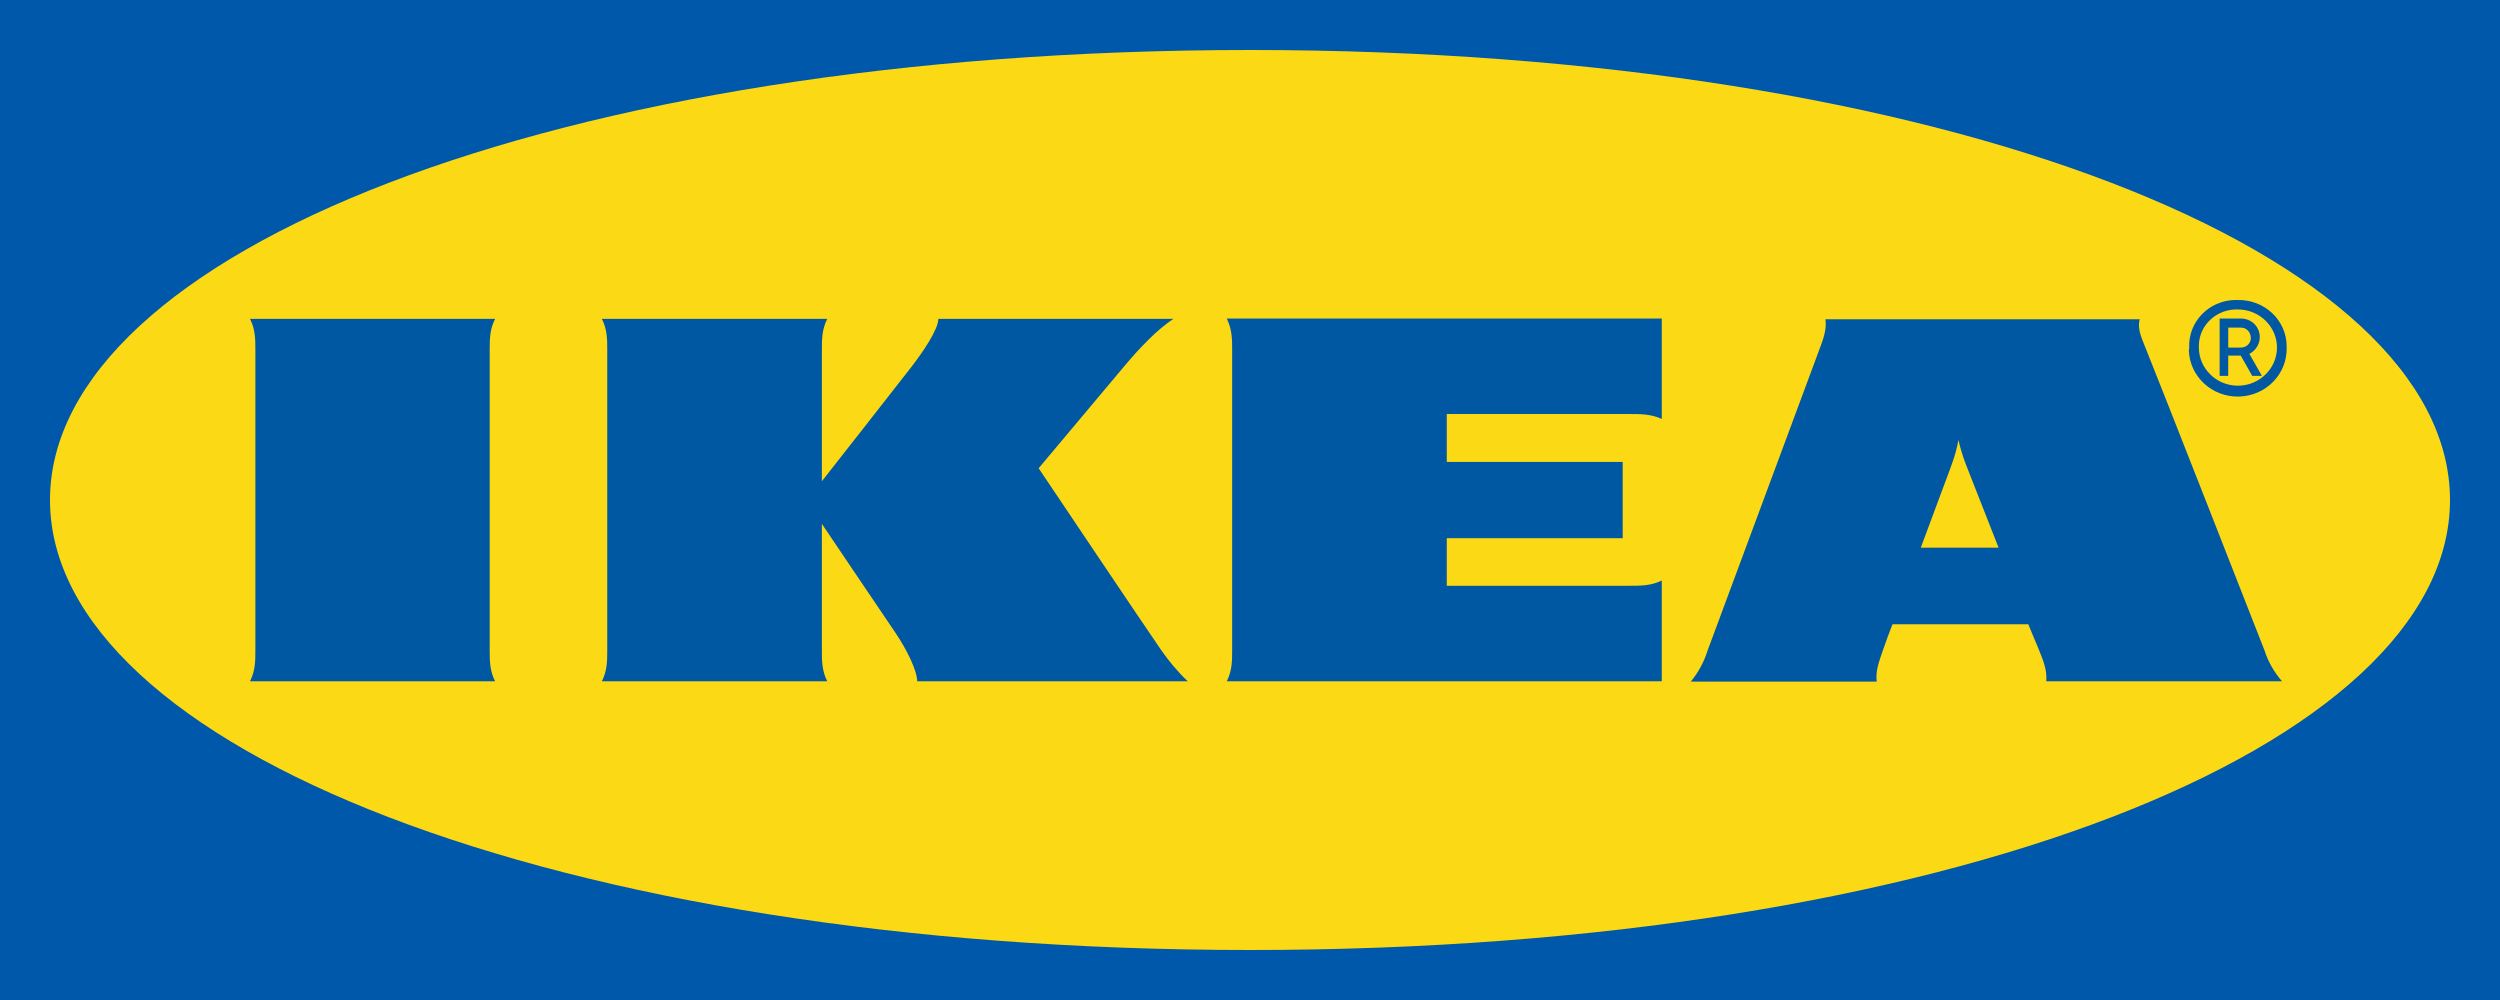
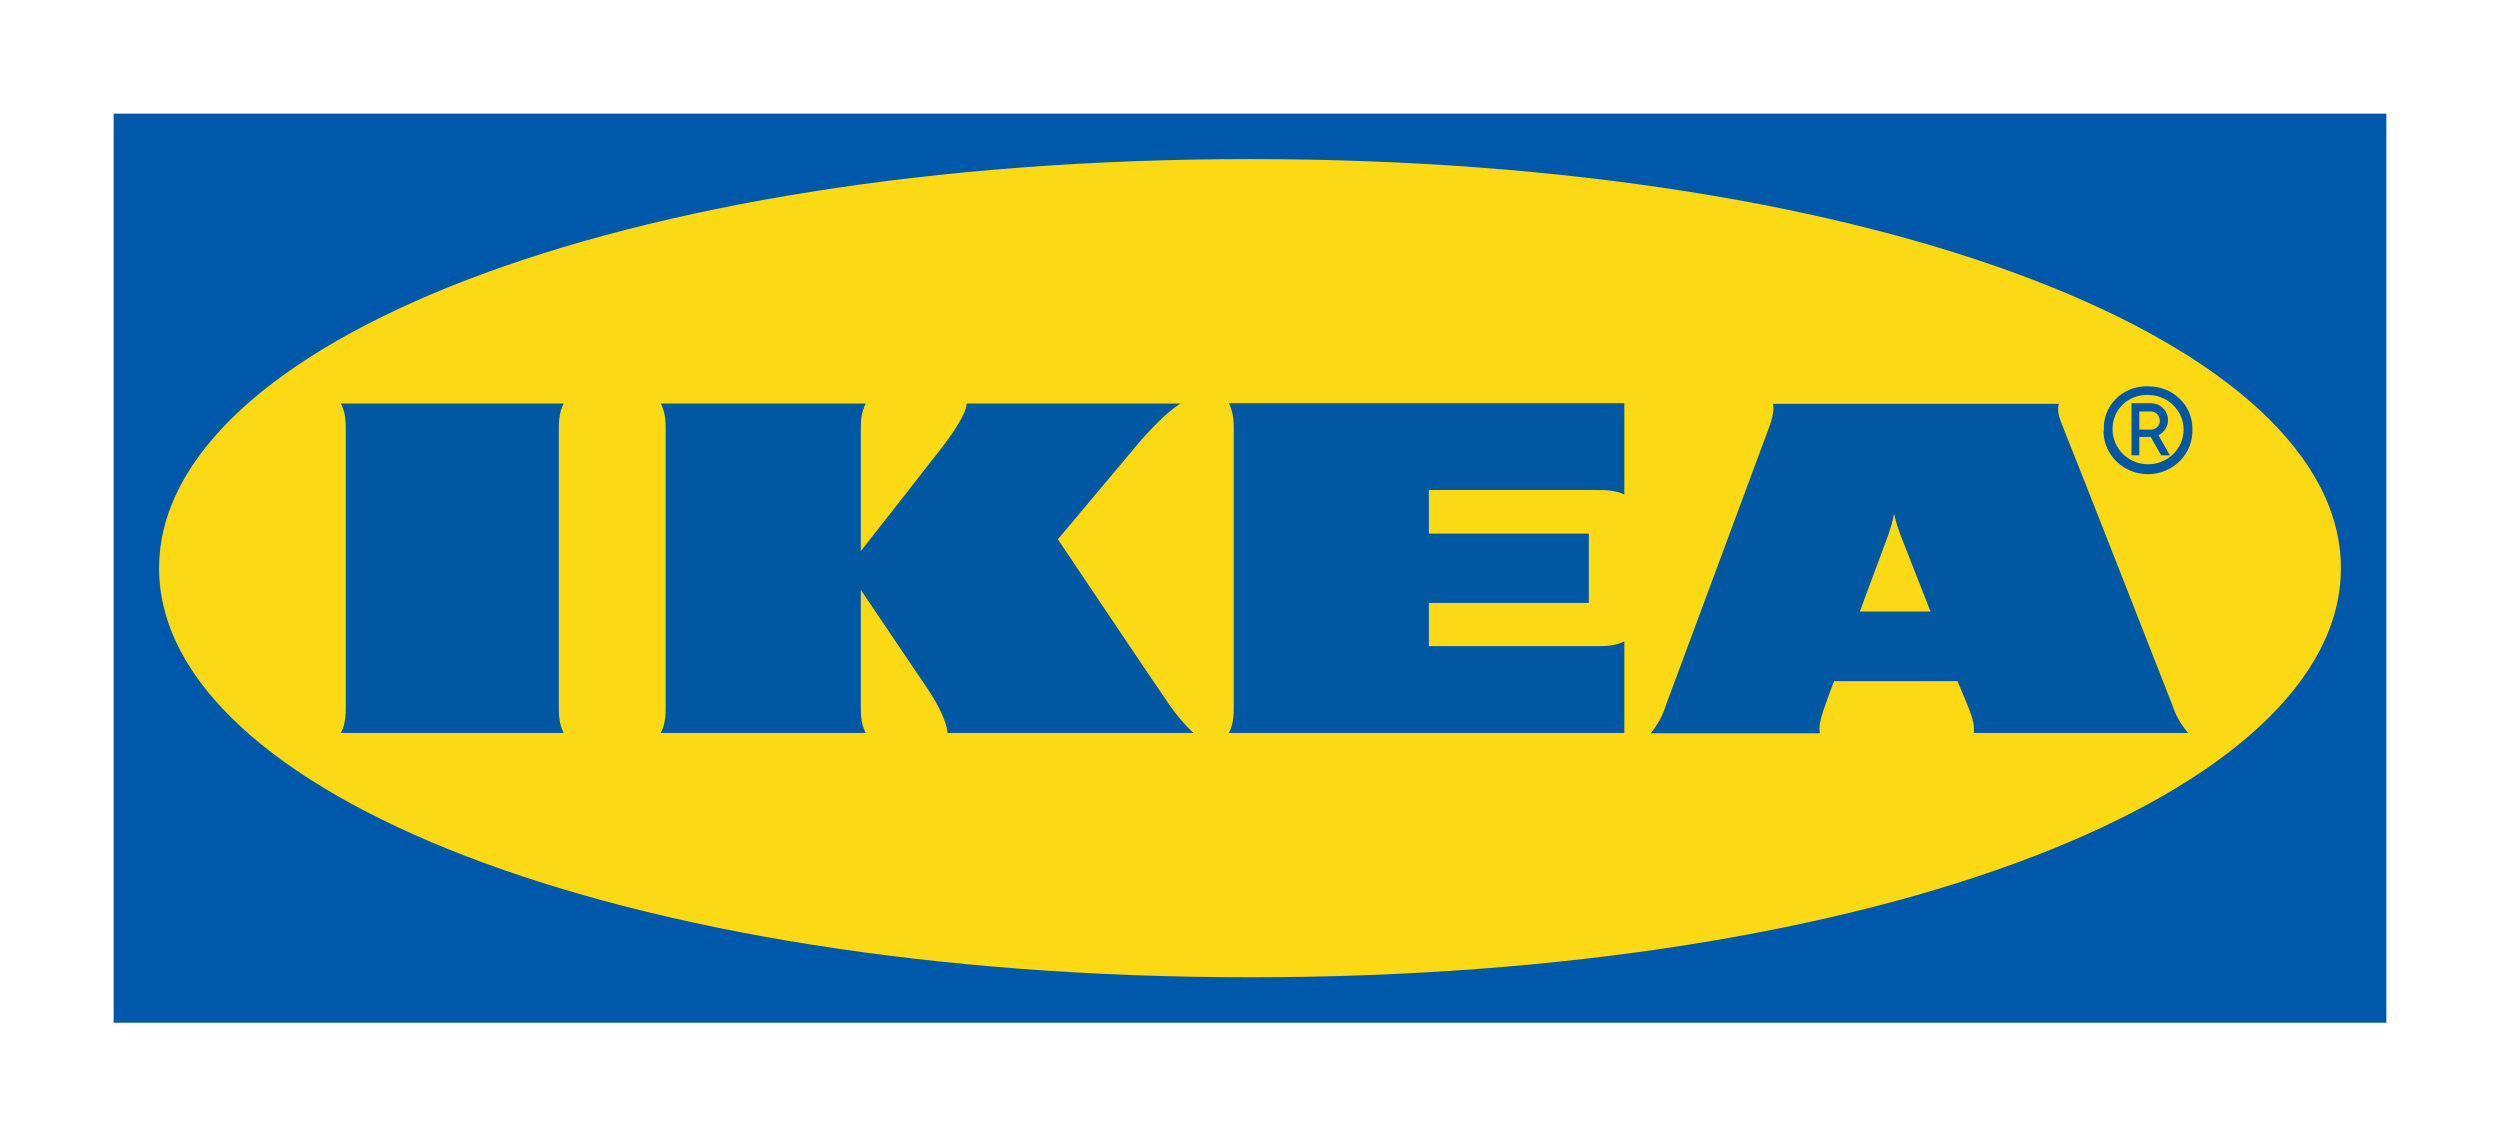
- <svg xmlns="http://www.w3.org/2000/svg" width="100" height="40">
+ <svg xmlns="http://www.w3.org/2000/svg" viewBox="-5 -5 110 50" width="110" height="50">
  <g fill="none" fill-rule="evenodd">
    <path fill="#0058AB" d="M99.986 40H0V0h100v40z" />
    <path fill="#FBD914" d="M2 20c0 9.832 20.116 18 48.007 18C77.898 38 98 29.832 98 20S77.884 2 50.007 2C22.131 2 2 10.168 2 20z" />
    <path fill="#0058A3" fill-rule="nonzero" d="M46.448 26.005c.315.448.659.867 1.061 1.245H36.687c0-.42-.416-1.273-.874-1.945-.459-.672-2.938-4.351-2.938-4.351v5.051c0 .42 0 .825.215 1.245h-9.015c.215-.42.215-.826.215-1.245V14.001c0-.42 0-.825-.215-1.245h9.015c-.215.42-.215.825-.215 1.245v5.247s2.881-3.666 3.54-4.519c.502-.643 1.118-1.553 1.118-1.973h9.402c-.645.42-1.362 1.175-1.949 1.875-.516.616-3.44 4.099-3.44 4.099s4.328 6.45 4.902 7.275zm2.838-12.004v12.004c0 .42 0 .825-.215 1.245h17.4v-4.029c-.43.21-.846.21-1.276.21h-7.324v-1.903h7.037v-3.05h-7.037v-1.917h7.324c.43 0 .846 0 1.276.196v-4.015H49.071c.215.434.215.839.215 1.259zm41.292 12.004c.143.462.387.881.702 1.245h-9.431c.043-.42-.115-.826-.287-1.245 0 0-.143-.336-.344-.825l-.086-.21h-5.432l-.086.224s-.158.406-.301.826c-.143.42-.301.825-.244 1.245h-7.439a3.641 3.641 0 0 0 .674-1.245l4.457-12.004c.158-.42.315-.825.258-1.245h12.57c-.115.42.115.825.272 1.245.373.909 4.4 11.178 4.715 11.99zm-10.635-4.099-1.319-3.358c-.115-.308-.215-.629-.287-.951a5.501 5.501 0 0 1-.258.951c-.043.14-.602 1.609-1.247 3.358h3.11zm-60.14-9.15H10c.215.42.215.825.215 1.245v12.004c0 .42 0 .825-.215 1.245h9.803c-.215-.42-.215-.826-.215-1.245V14.001c0-.42 0-.825.215-1.245zm67.765 1.147c-.043-1.021.774-1.875 1.82-1.903h.129c1.061-.014 1.935.797 1.949 1.833v.07c.029 1.049-.817 1.931-1.906 1.959-1.075.028-1.978-.797-2.007-1.861.014-.028.014-.07.014-.098zm.387 0c0 .839.702 1.525 1.562 1.525s1.562-.686 1.562-1.525c0-.839-.702-1.525-1.562-1.525-.831-.028-1.534.602-1.562 1.413v.112zm1.175 1.133h-.344v-2.294h.874c.416.014.731.336.731.742 0 .28-.158.532-.416.671l.502.881h-.387l-.459-.811h-.502v.811zm0-1.133h.473c.229.014.43-.154.43-.378 0-.224-.158-.42-.387-.42h-.516v.797z" />
  </g>
</svg>
